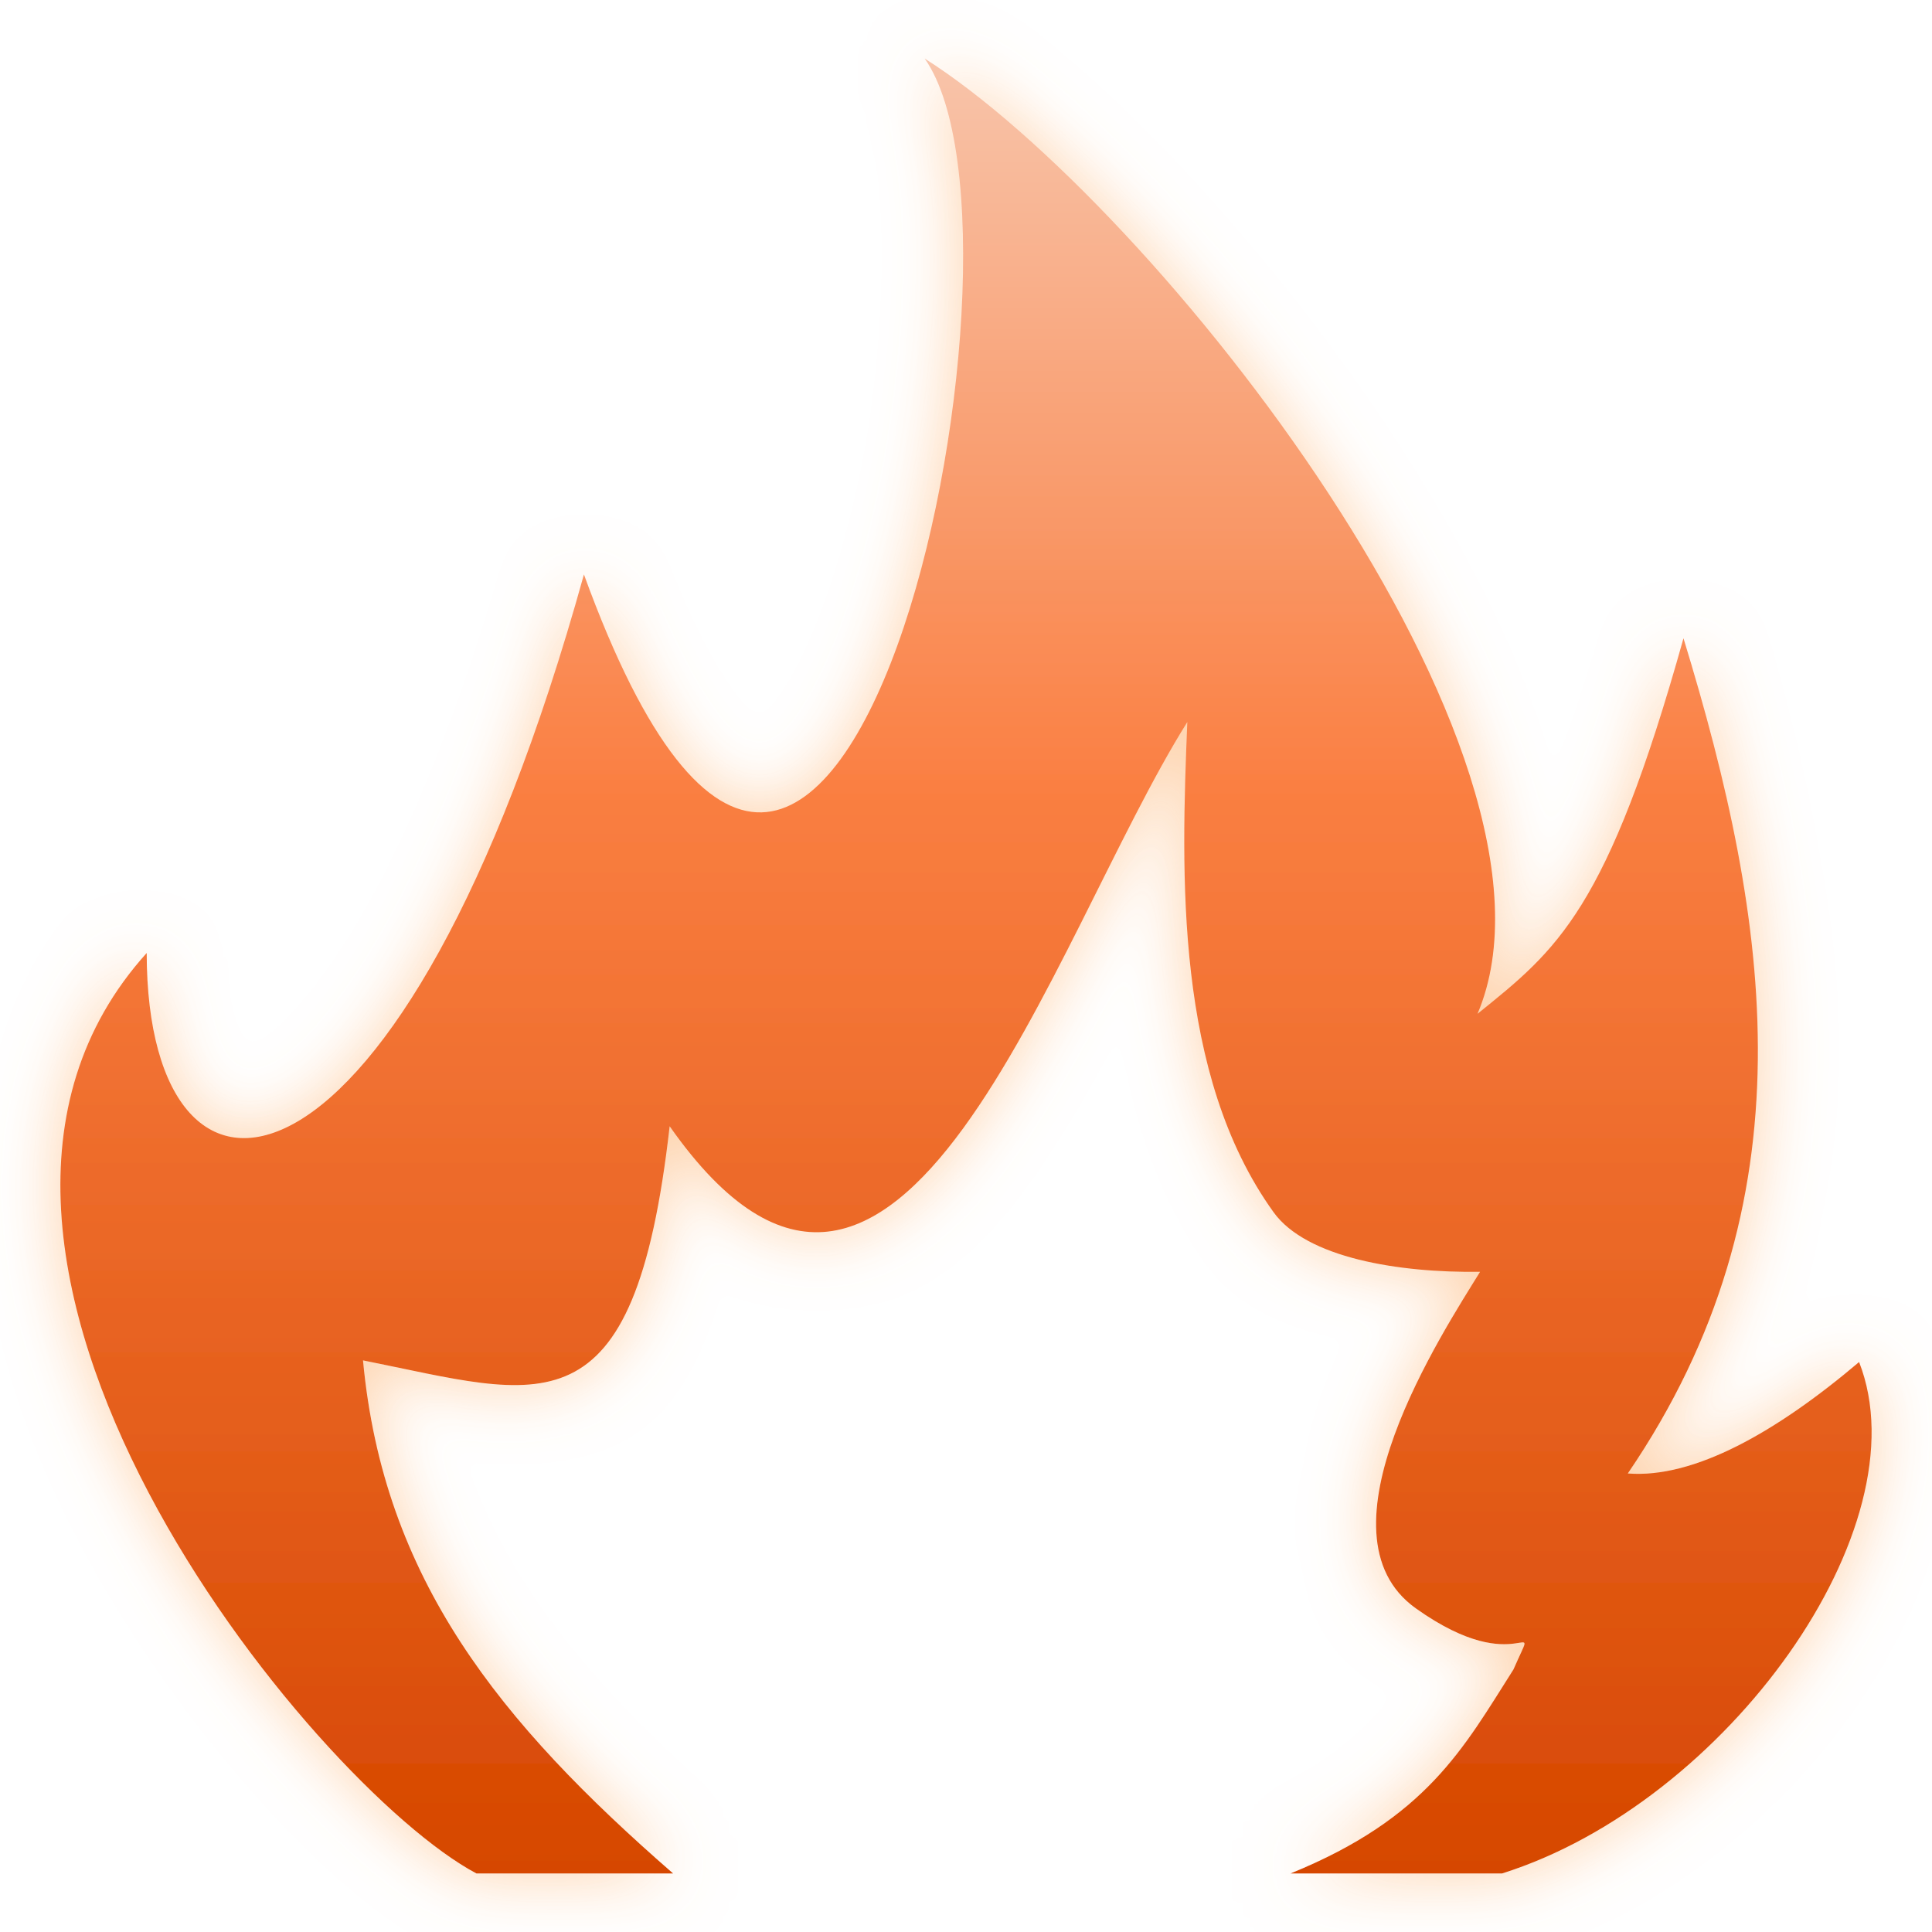
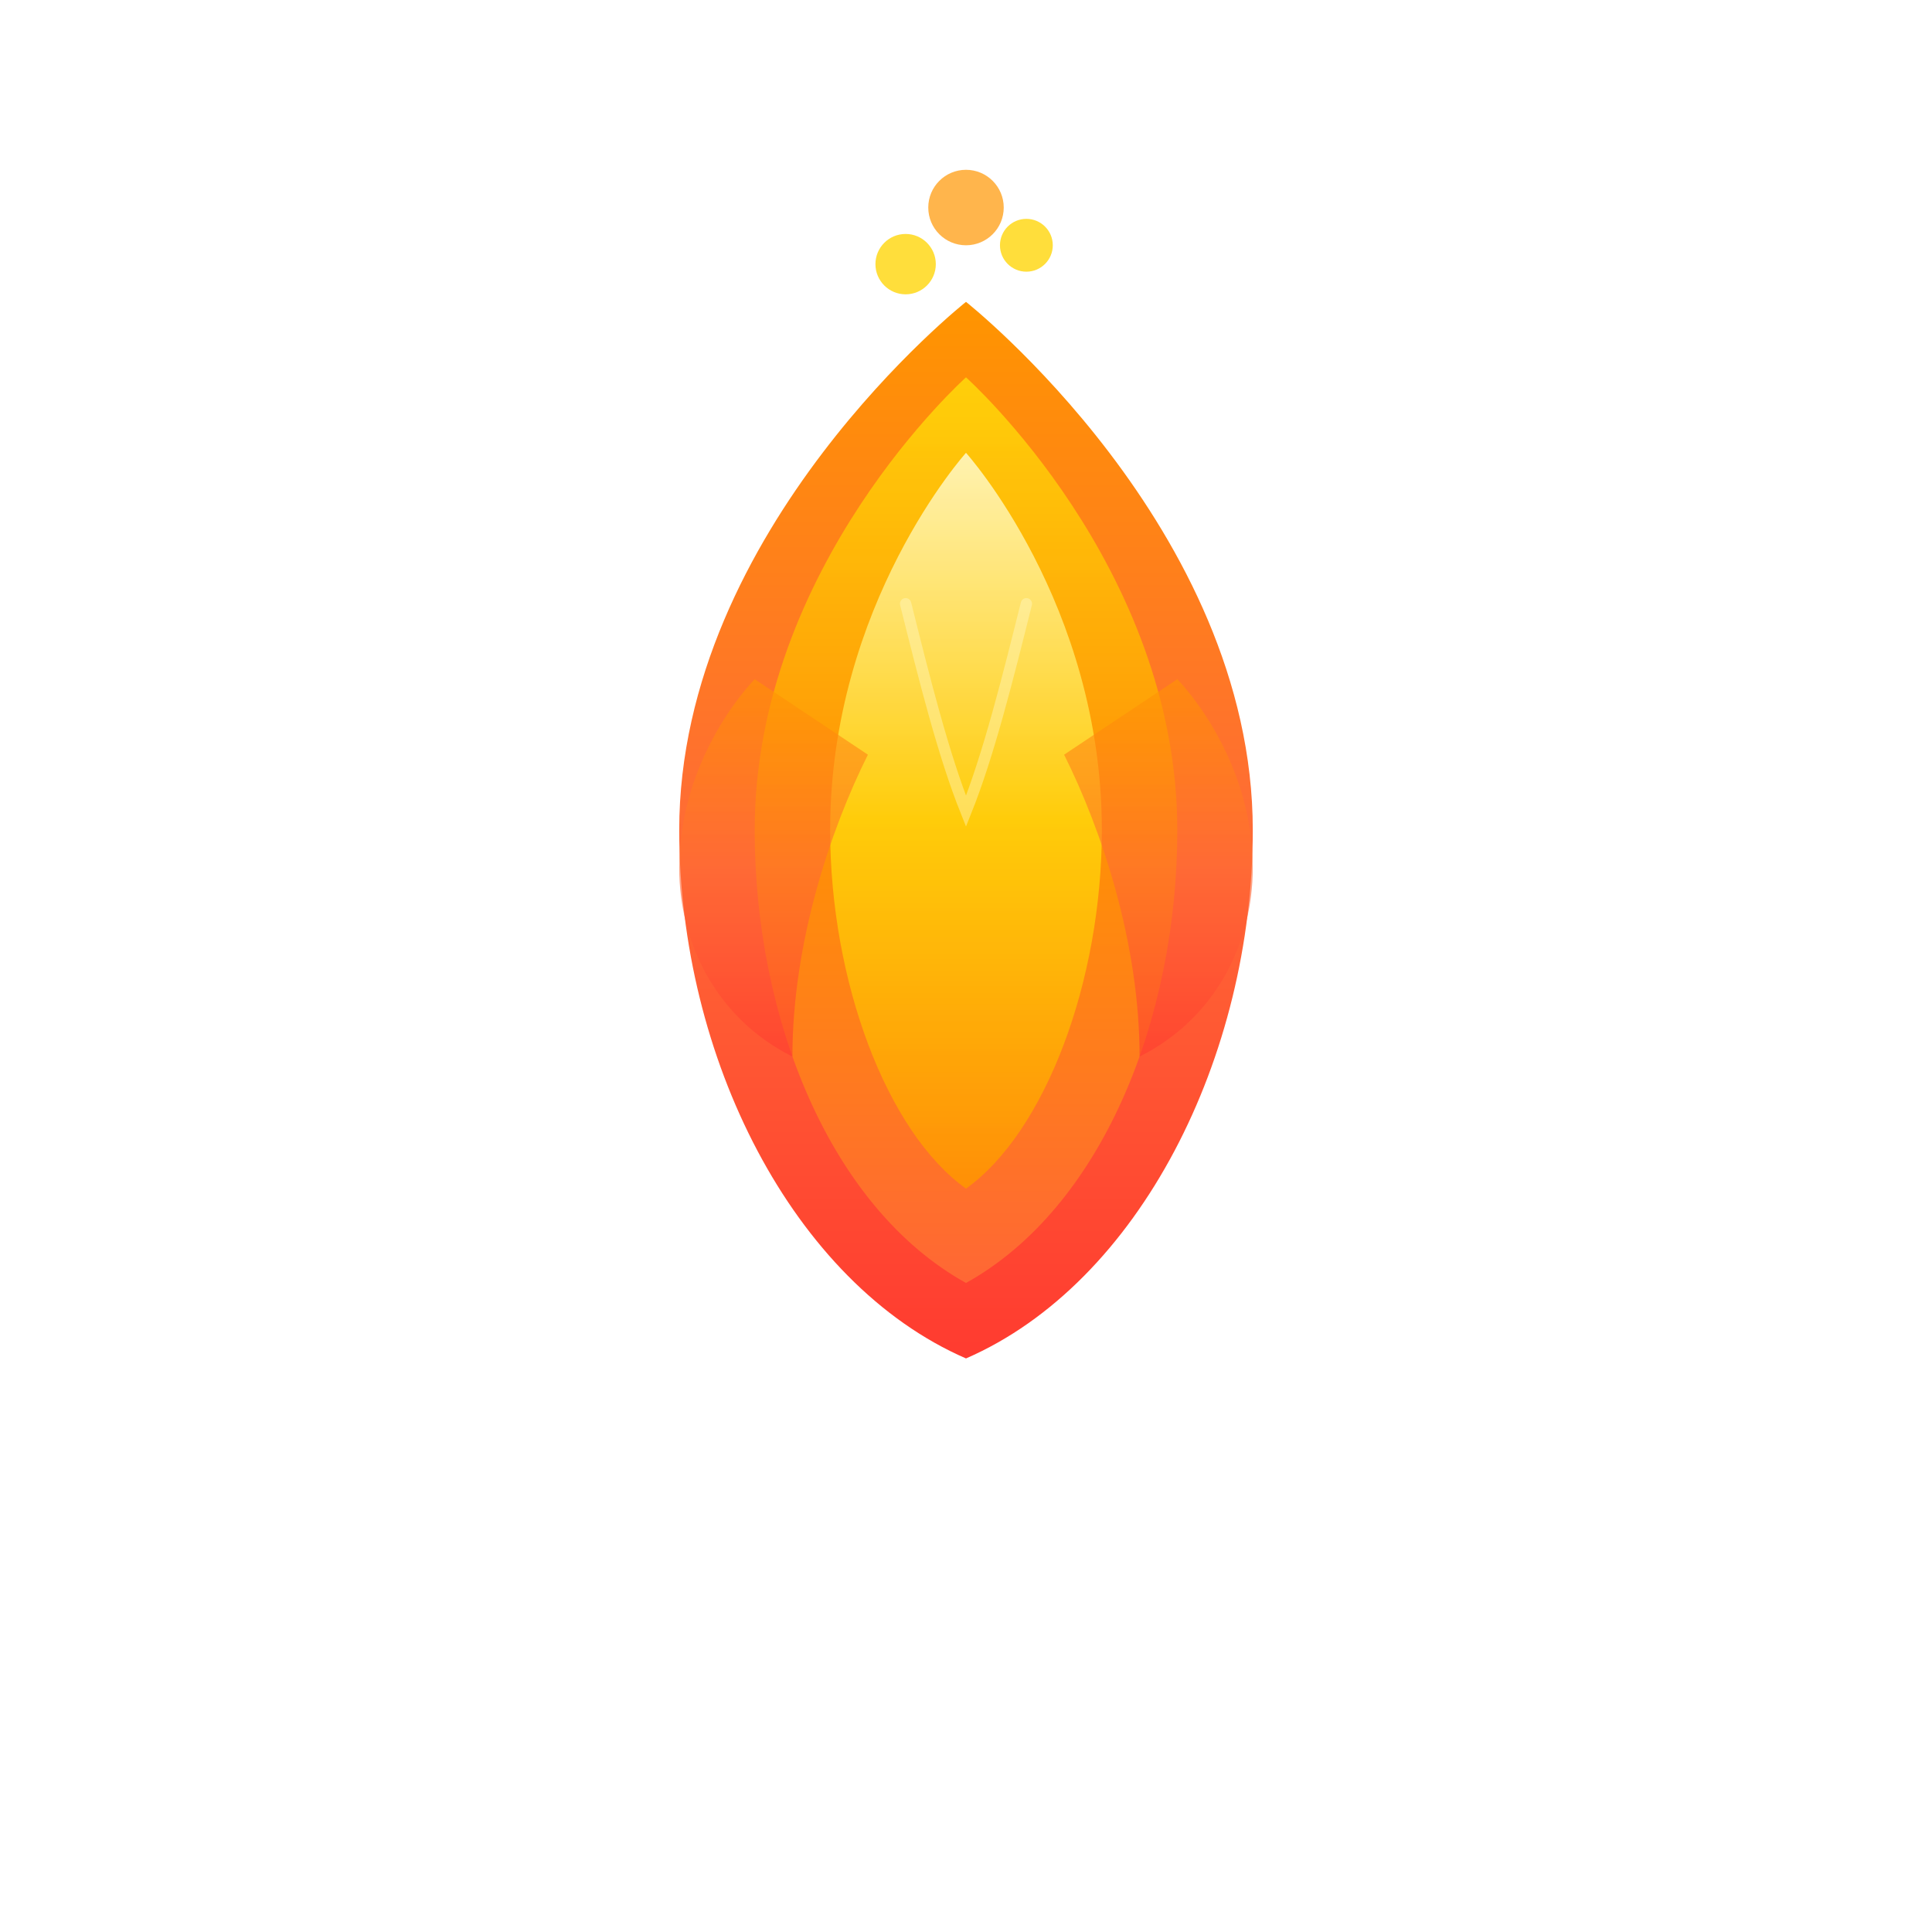
- <svg xmlns="http://www.w3.org/2000/svg" viewBox="0 0 512 512" width="256" height="256">
+ <svg xmlns="http://www.w3.org/2000/svg" viewBox="0 0 512 512">
  <defs>
-     <linearGradient id="g_flame" x1="0.5" y1="0" x2="0.5" y2="1">
-       <stop offset="0" stop-color="#f8c4aa" />
-       <stop offset="0.4" stop-color="#fa7f42" />
-       <stop offset="1" stop-color="#d64700" />
+     <linearGradient id="g_flame_outer" x1="0.5" y1="0" x2="0.5" y2="1">
+       <stop offset="0" stop-color="#FF9500" />
+       <stop offset="0.5" stop-color="#FF6B35" />
+       <stop offset="1" stop-color="#FF3B30" />
    </linearGradient>
-     <filter id="gw_flame" x="-22%" y="-22%" width="144%" height="144%">
-       <feGaussianBlur stdDeviation="9" result="blur" />
-       <feColorMatrix in="blur" type="matrix" values="0 0 0 0 0.978  0 0 0 0 0.408  0 0 0 0 0.123  0 0 0 0.55 0" result="gc" />
-       <feMerge>
-         <feMergeNode in="gc" />
-         <feMergeNode in="SourceGraphic" />
-       </feMerge>
-     </filter>
+     <linearGradient id="g_flame_inner" x1="0.5" y1="0" x2="0.5" y2="1">
+       <stop offset="0" stop-color="#FFD60A" />
+       <stop offset="0.5" stop-color="#FF9500" />
+       <stop offset="1" stop-color="#FF6B35" />
+     </linearGradient>
+     <linearGradient id="g_flame_core" x1="0.5" y1="0" x2="0.5" y2="1">
+       <stop offset="0" stop-color="#FFFACD" />
+       <stop offset="0.5" stop-color="#FFD60A" />
+       <stop offset="1" stop-color="#FF9500" />
+     </linearGradient>
  </defs>
-   <g filter="url(#gw_flame)">
-     <path fill="url(#g_flame)" d="M245.05 15.514c34.29 48.815-23.535 320.54-90.302 136.72C106.796 325.11 38.956 332.518 38.876 252.55c-71.6 79.31 43.824 220.767 87.376 243.935h52.127c-45.92-40.016-76.784-78-82.176-135.968 47.312 9.423 71.855 20.96 81.263-62.048 60.736 86.59 100.944-49.376 137.184-107.12-1.647 40.32-3.343 93.456 22.848 129.888 8.736 12.143 33.232 16.11 54.736 15.807-9.92 16.08-44.848 69.376-17.008 89.2 27.84 19.824 33.072-.384 25.856 16.176-13.264 20.88-22.992 39.375-59.072 54.063h56.064c59.44-18.72 111.807-91.663 94.607-135.535-22.015 18.657-43.774 30.897-61.294 29.537 49.12-72.08 37.84-145.903 14.752-221.342-20.224 72.383-33.488 82.495-54.576 99.52 29.104-68.657-85.44-214.448-146.51-253.15z" />
-   </g>
+   <path d="M256 80 C256 80 180 140 180 220 C180 280 210 340 256 360 C302 340 332 280 332 220 C332 140 256 80 256 80 Z" fill="url(#g_flame_outer)" stroke="none" />
+   <path d="M256 100 C256 100 200 150 200 220 C200 270 220 320 256 340 C292 320 312 270 312 220 C312 150 256 100 256 100 Z" fill="url(#g_flame_inner)" opacity="0.9" stroke="none" />
+   <path d="M256 120 C256 120 220 160 220 220 C220 260 235 300 256 315 C277 300 292 260 292 220 C292 160 256 120 256 120 Z" fill="url(#g_flame_core)" opacity="0.85" stroke="none" />
+   <path d="M200 180 C200 180 180 200 180 230 C180 250 190 270 210 280 C210 250 220 220 230 200" fill="url(#g_flame_outer)" opacity="0.6" stroke="none" />
+   <path d="M312 180 C312 180 332 200 332 230 C332 250 322 270 302 280 C302 250 292 220 282 200" fill="url(#g_flame_outer)" opacity="0.6" stroke="none" />
+   <circle cx="240" cy="70" r="8" fill="#FFD60A" opacity="0.8" />
+   <circle cx="256" cy="55" r="10" fill="#FF9500" opacity="0.7" />
+   <circle cx="272" cy="65" r="7" fill="#FFD60A" opacity="0.8" />
+   <path d="M240 160 C245 180 250 200 256 215 C262 200 267 180 272 160" fill="none" stroke="#FFFACD" stroke-width="3" opacity="0.4" stroke-linecap="round" />
</svg>
